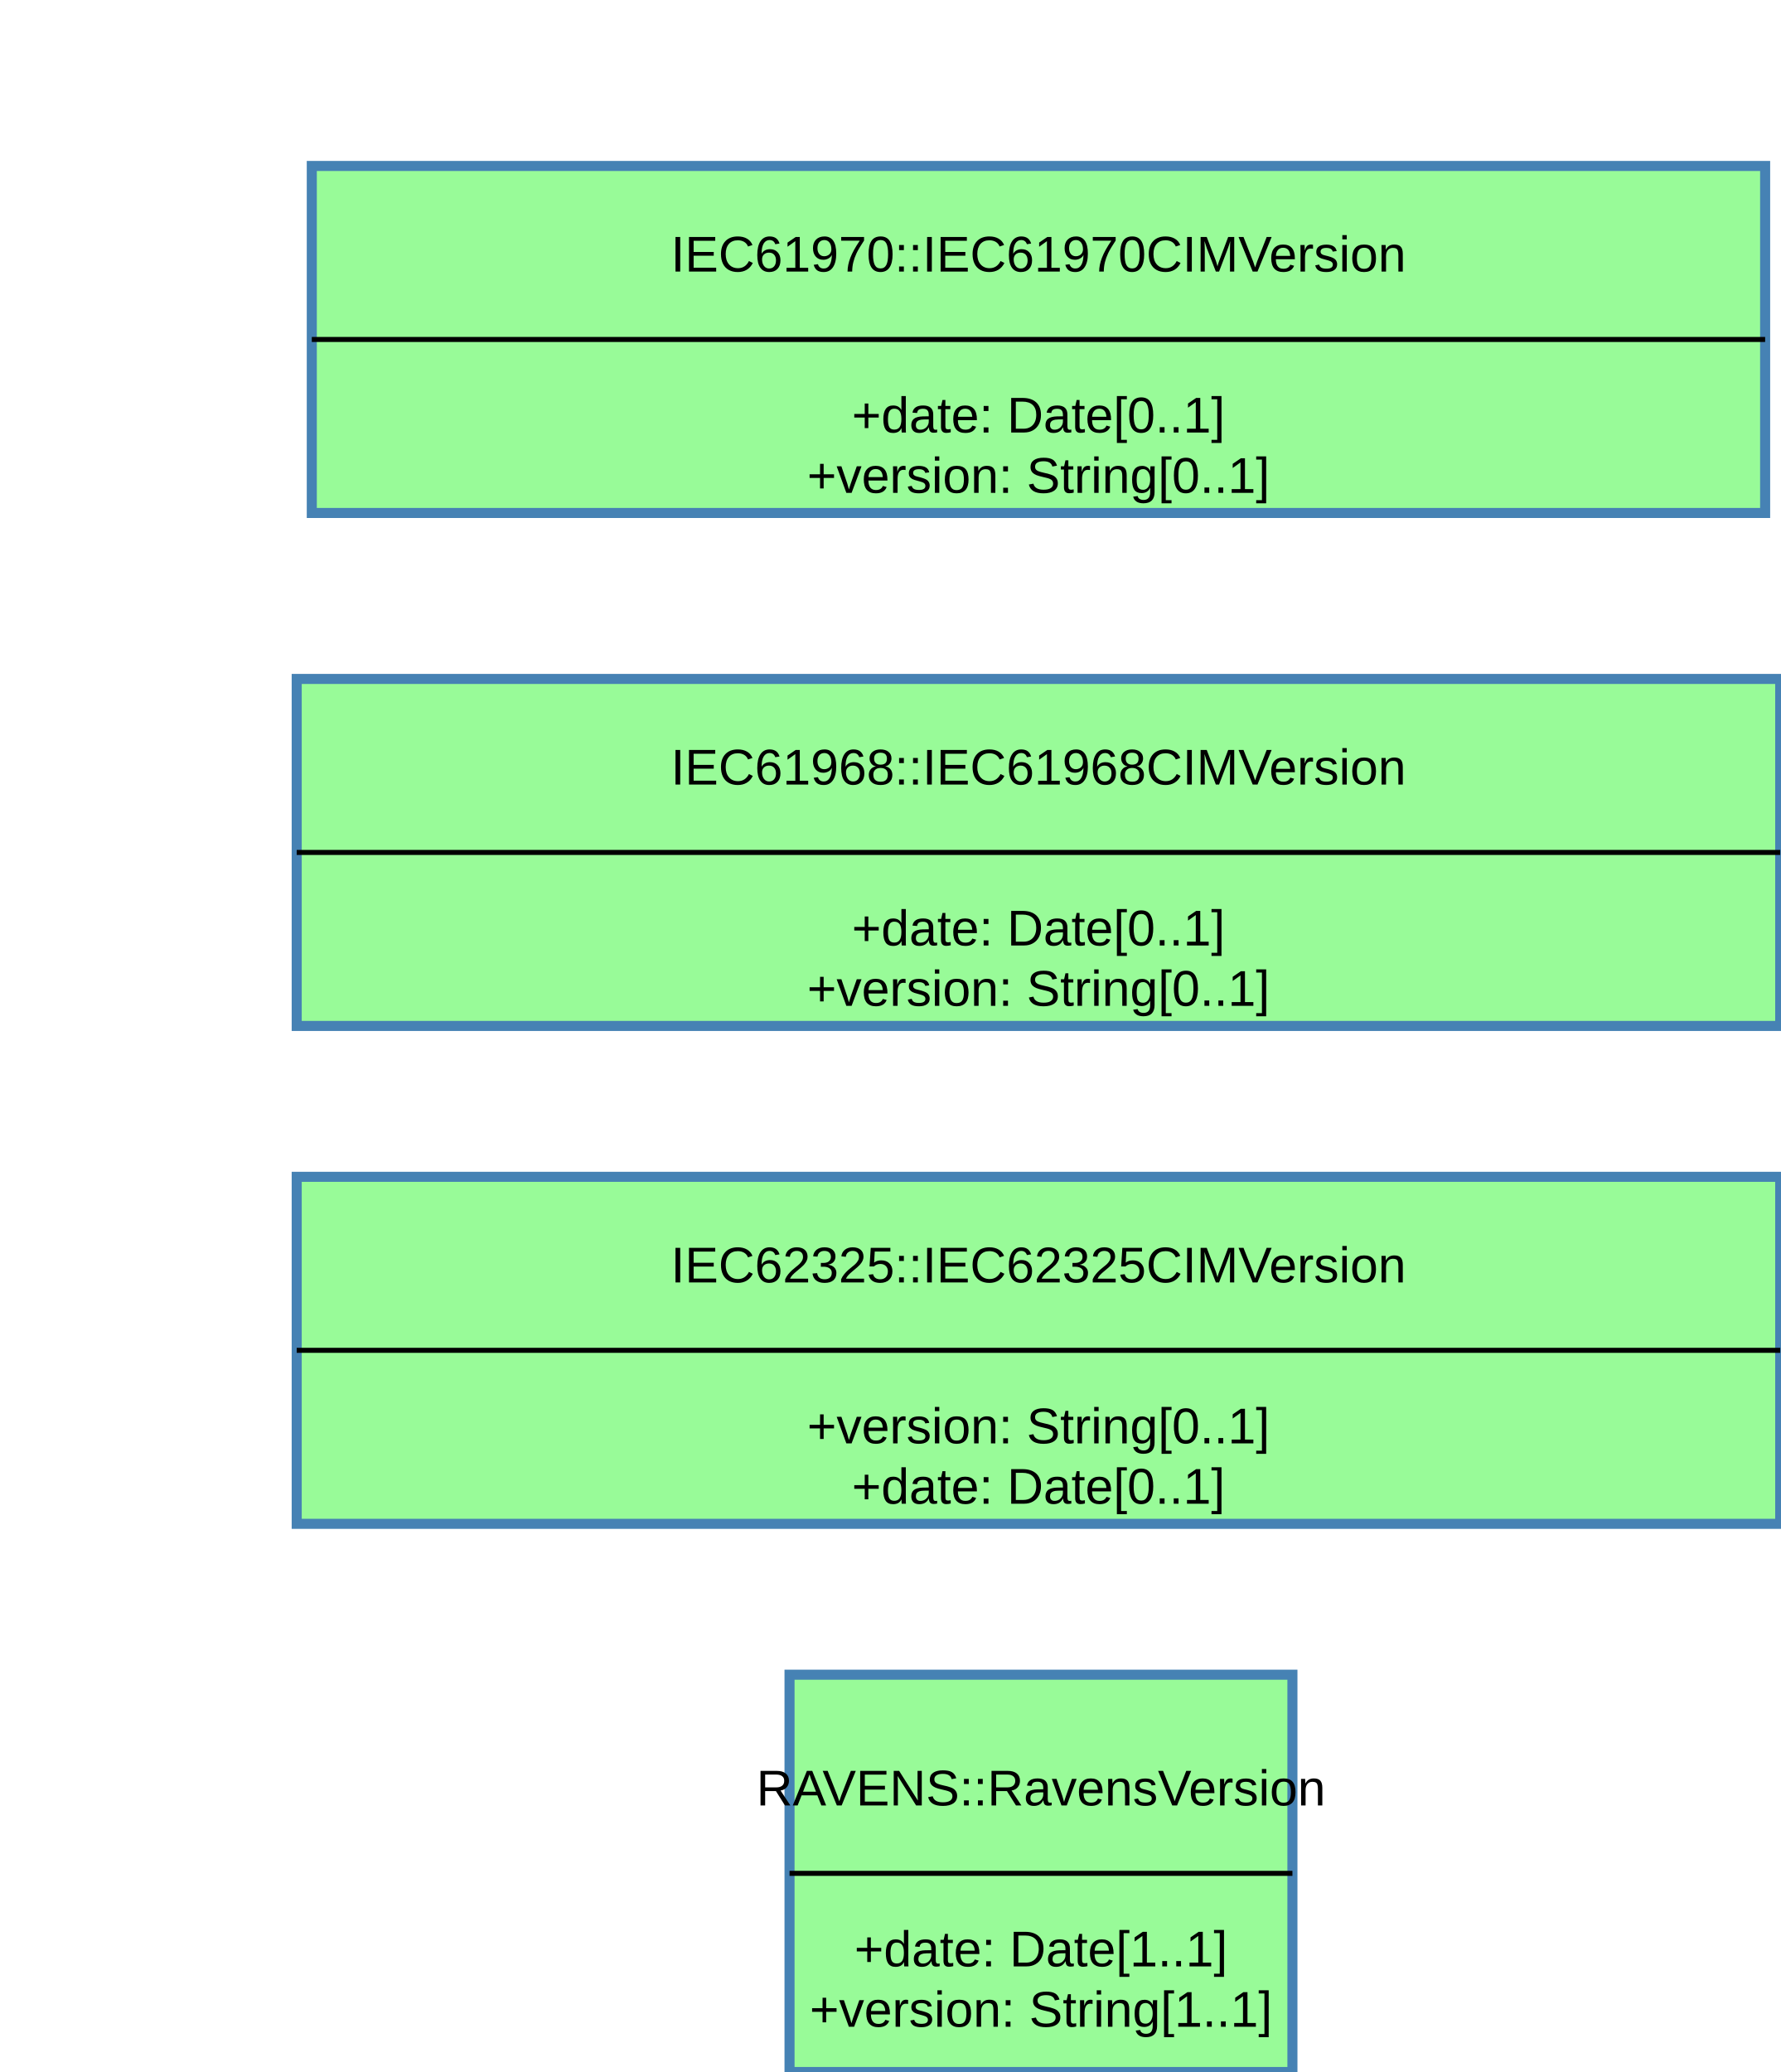
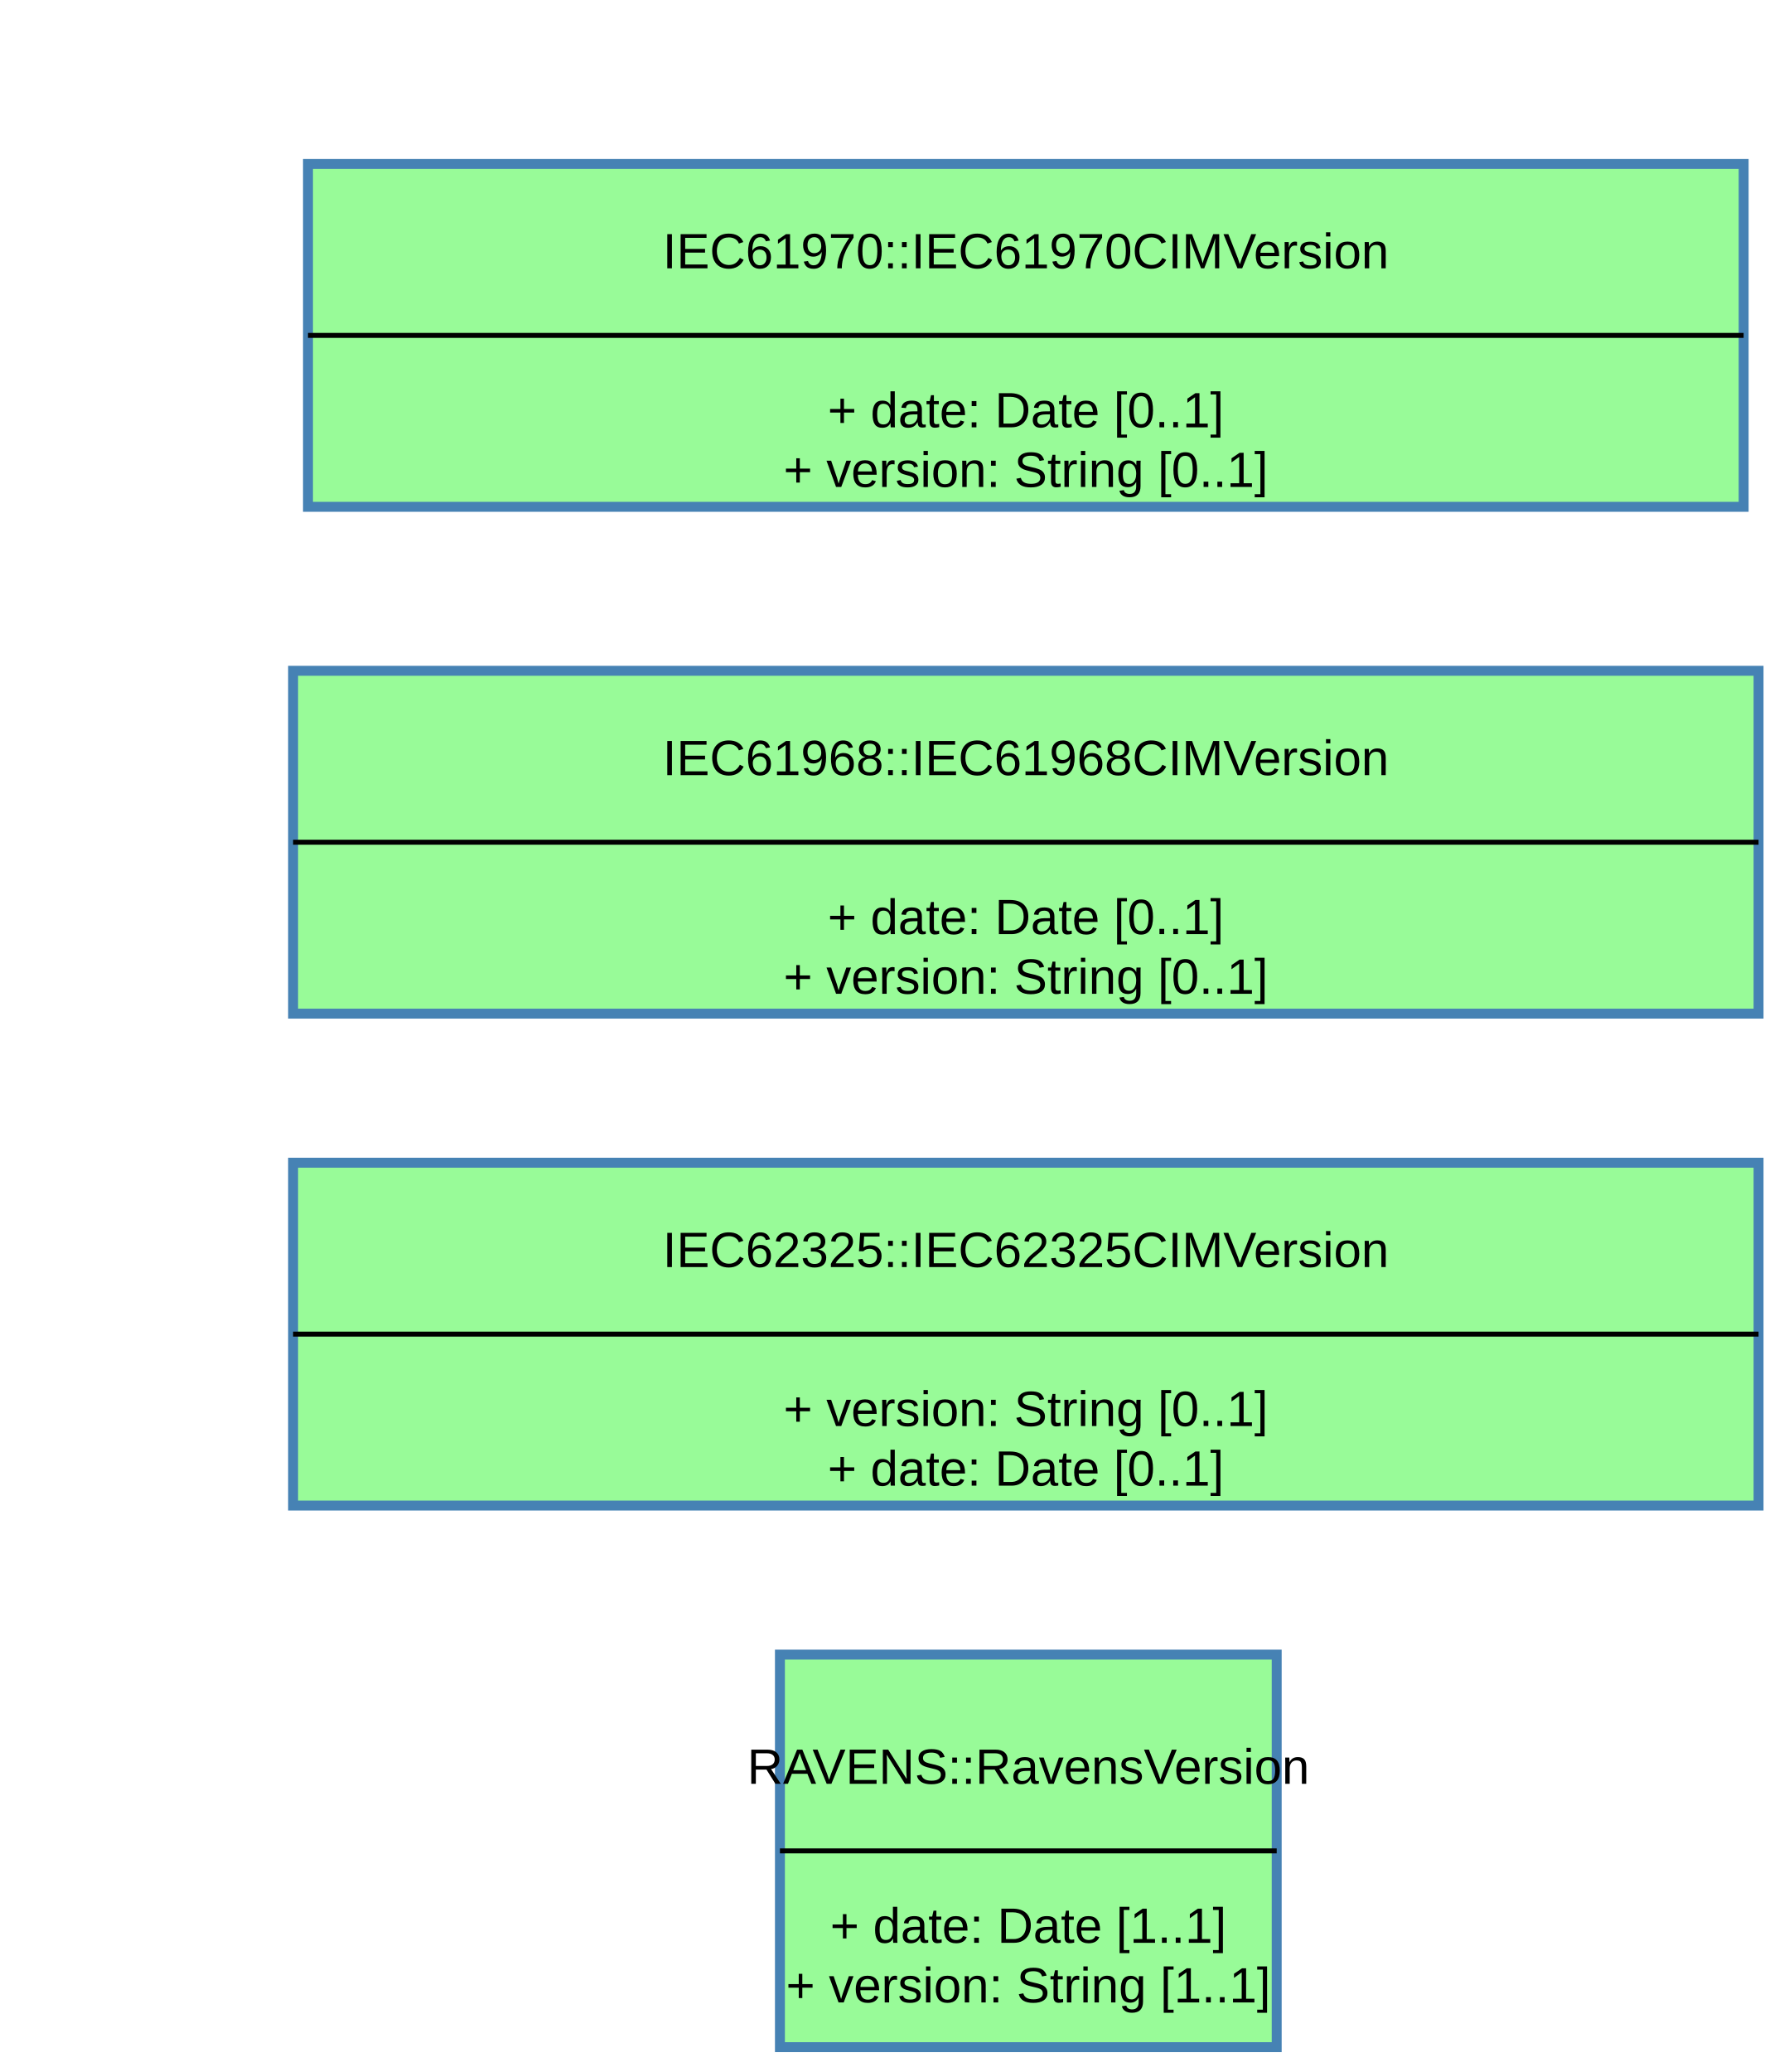
- <svg xmlns="http://www.w3.org/2000/svg" width="354" height="412">
+ <svg xmlns="http://www.w3.org/2000/svg" width="359" height="417">
  <g class="zoom-group">
    <defs>
      <marker id="arrowhead" viewBox="-0 -5 10 10" refX="5" refY="0" orient="auto" markerWidth="10" markerHeight="10" xoverflow="visible">
        <path d="M 0,-5 L 10 ,0 L 0,5" fill="black" style="stroke: none;" />
      </marker>
    </defs>
    <g class="draggable" transform="translate(157, 333)">
      <rect class="box" width="100" height="79" style="fill: #98fb98; stroke: steelblue; stroke-width: 2px; cursor: move;" />
      <text class="text" x="50" y="22.5" dy=".35em" text-anchor="middle" style="font-family: Arial, sans-serif; fill: black; font-size: 10px; pointer-events: none;">RAVENS::RavensVersion</text>
      <line x1="0" x2="100" y1="39.5" y2="39.5" stroke="black" stroke-width="1" />
-       <text class="text" x="50" y="54.5" dy=".35em" text-anchor="middle" style="font-family: Arial, sans-serif; fill: black; font-size: 10px; pointer-events: none;">+date: Date[1..1]</text>
-       <text class="text" x="50" y="66.5" dy=".35em" text-anchor="middle" style="font-family: Arial, sans-serif; fill: black; font-size: 10px; pointer-events: none;">+version: String[1..1]</text>
+       <text class="text" x="50" y="54.5" dy=".35em" text-anchor="middle" style="font-family: Arial, sans-serif; fill: black; font-size: 10px; pointer-events: none;">+  date: Date [1..1]</text>
+       <text class="text" x="50" y="66.5" dy=".35em" text-anchor="middle" style="font-family: Arial, sans-serif; fill: black; font-size: 10px; pointer-events: none;">+  version: String [1..1]</text>
    </g>
    <g class="draggable" transform="translate(62, 33)">
      <rect class="box" width="289" height="69" style="fill: #98fb98; stroke: steelblue; stroke-width: 2px; cursor: move;" />
      <text class="text" x="144.5" y="17.5" dy=".35em" text-anchor="middle" style="font-family: Arial, sans-serif; fill: black; font-size: 10px; pointer-events: none;">IEC61970::IEC61970CIMVersion</text>
      <line x1="0" x2="289" y1="34.5" y2="34.5" stroke="black" stroke-width="1" />
-       <text class="text" x="144.5" y="49.5" dy=".35em" text-anchor="middle" style="font-family: Arial, sans-serif; fill: black; font-size: 10px; pointer-events: none;">+date: Date[0..1]</text>
-       <text class="text" x="144.5" y="61.5" dy=".35em" text-anchor="middle" style="font-family: Arial, sans-serif; fill: black; font-size: 10px; pointer-events: none;">+version: String[0..1]</text>
+       <text class="text" x="144.5" y="49.5" dy=".35em" text-anchor="middle" style="font-family: Arial, sans-serif; fill: black; font-size: 10px; pointer-events: none;">+  date: Date [0..1]</text>
+       <text class="text" x="144.5" y="61.5" dy=".35em" text-anchor="middle" style="font-family: Arial, sans-serif; fill: black; font-size: 10px; pointer-events: none;">+  version: String [0..1]</text>
    </g>
    <g class="draggable" transform="translate(59, 135)">
      <rect class="box" width="295" height="69" style="fill: #98fb98; stroke: steelblue; stroke-width: 2px; cursor: move;" />
      <text class="text" x="147.5" y="17.5" dy=".35em" text-anchor="middle" style="font-family: Arial, sans-serif; fill: black; font-size: 10px; pointer-events: none;">IEC61968::IEC61968CIMVersion</text>
      <line x1="0" x2="295" y1="34.5" y2="34.5" stroke="black" stroke-width="1" />
-       <text class="text" x="147.5" y="49.5" dy=".35em" text-anchor="middle" style="font-family: Arial, sans-serif; fill: black; font-size: 10px; pointer-events: none;">+date: Date[0..1]</text>
-       <text class="text" x="147.5" y="61.5" dy=".35em" text-anchor="middle" style="font-family: Arial, sans-serif; fill: black; font-size: 10px; pointer-events: none;">+version: String[0..1]</text>
+       <text class="text" x="147.5" y="49.5" dy=".35em" text-anchor="middle" style="font-family: Arial, sans-serif; fill: black; font-size: 10px; pointer-events: none;">+  date: Date [0..1]</text>
+       <text class="text" x="147.5" y="61.5" dy=".35em" text-anchor="middle" style="font-family: Arial, sans-serif; fill: black; font-size: 10px; pointer-events: none;">+  version: String [0..1]</text>
    </g>
    <g class="draggable" transform="translate(59, 234)">
      <rect class="box" width="295" height="69" style="fill: #98fb98; stroke: steelblue; stroke-width: 2px; cursor: move;" />
      <text class="text" x="147.5" y="17.5" dy=".35em" text-anchor="middle" style="font-family: Arial, sans-serif; fill: black; font-size: 10px; pointer-events: none;">IEC62325::IEC62325CIMVersion</text>
      <line x1="0" x2="295" y1="34.5" y2="34.5" stroke="black" stroke-width="1" />
-       <text class="text" x="147.5" y="49.5" dy=".35em" text-anchor="middle" style="font-family: Arial, sans-serif; fill: black; font-size: 10px; pointer-events: none;">+version: String[0..1]</text>
-       <text class="text" x="147.5" y="61.5" dy=".35em" text-anchor="middle" style="font-family: Arial, sans-serif; fill: black; font-size: 10px; pointer-events: none;">+date: Date[0..1]</text>
+       <text class="text" x="147.5" y="49.5" dy=".35em" text-anchor="middle" style="font-family: Arial, sans-serif; fill: black; font-size: 10px; pointer-events: none;">+  version: String [0..1]</text>
+       <text class="text" x="147.5" y="61.5" dy=".35em" text-anchor="middle" style="font-family: Arial, sans-serif; fill: black; font-size: 10px; pointer-events: none;">+  date: Date [0..1]</text>
    </g>
  </g>
</svg>
